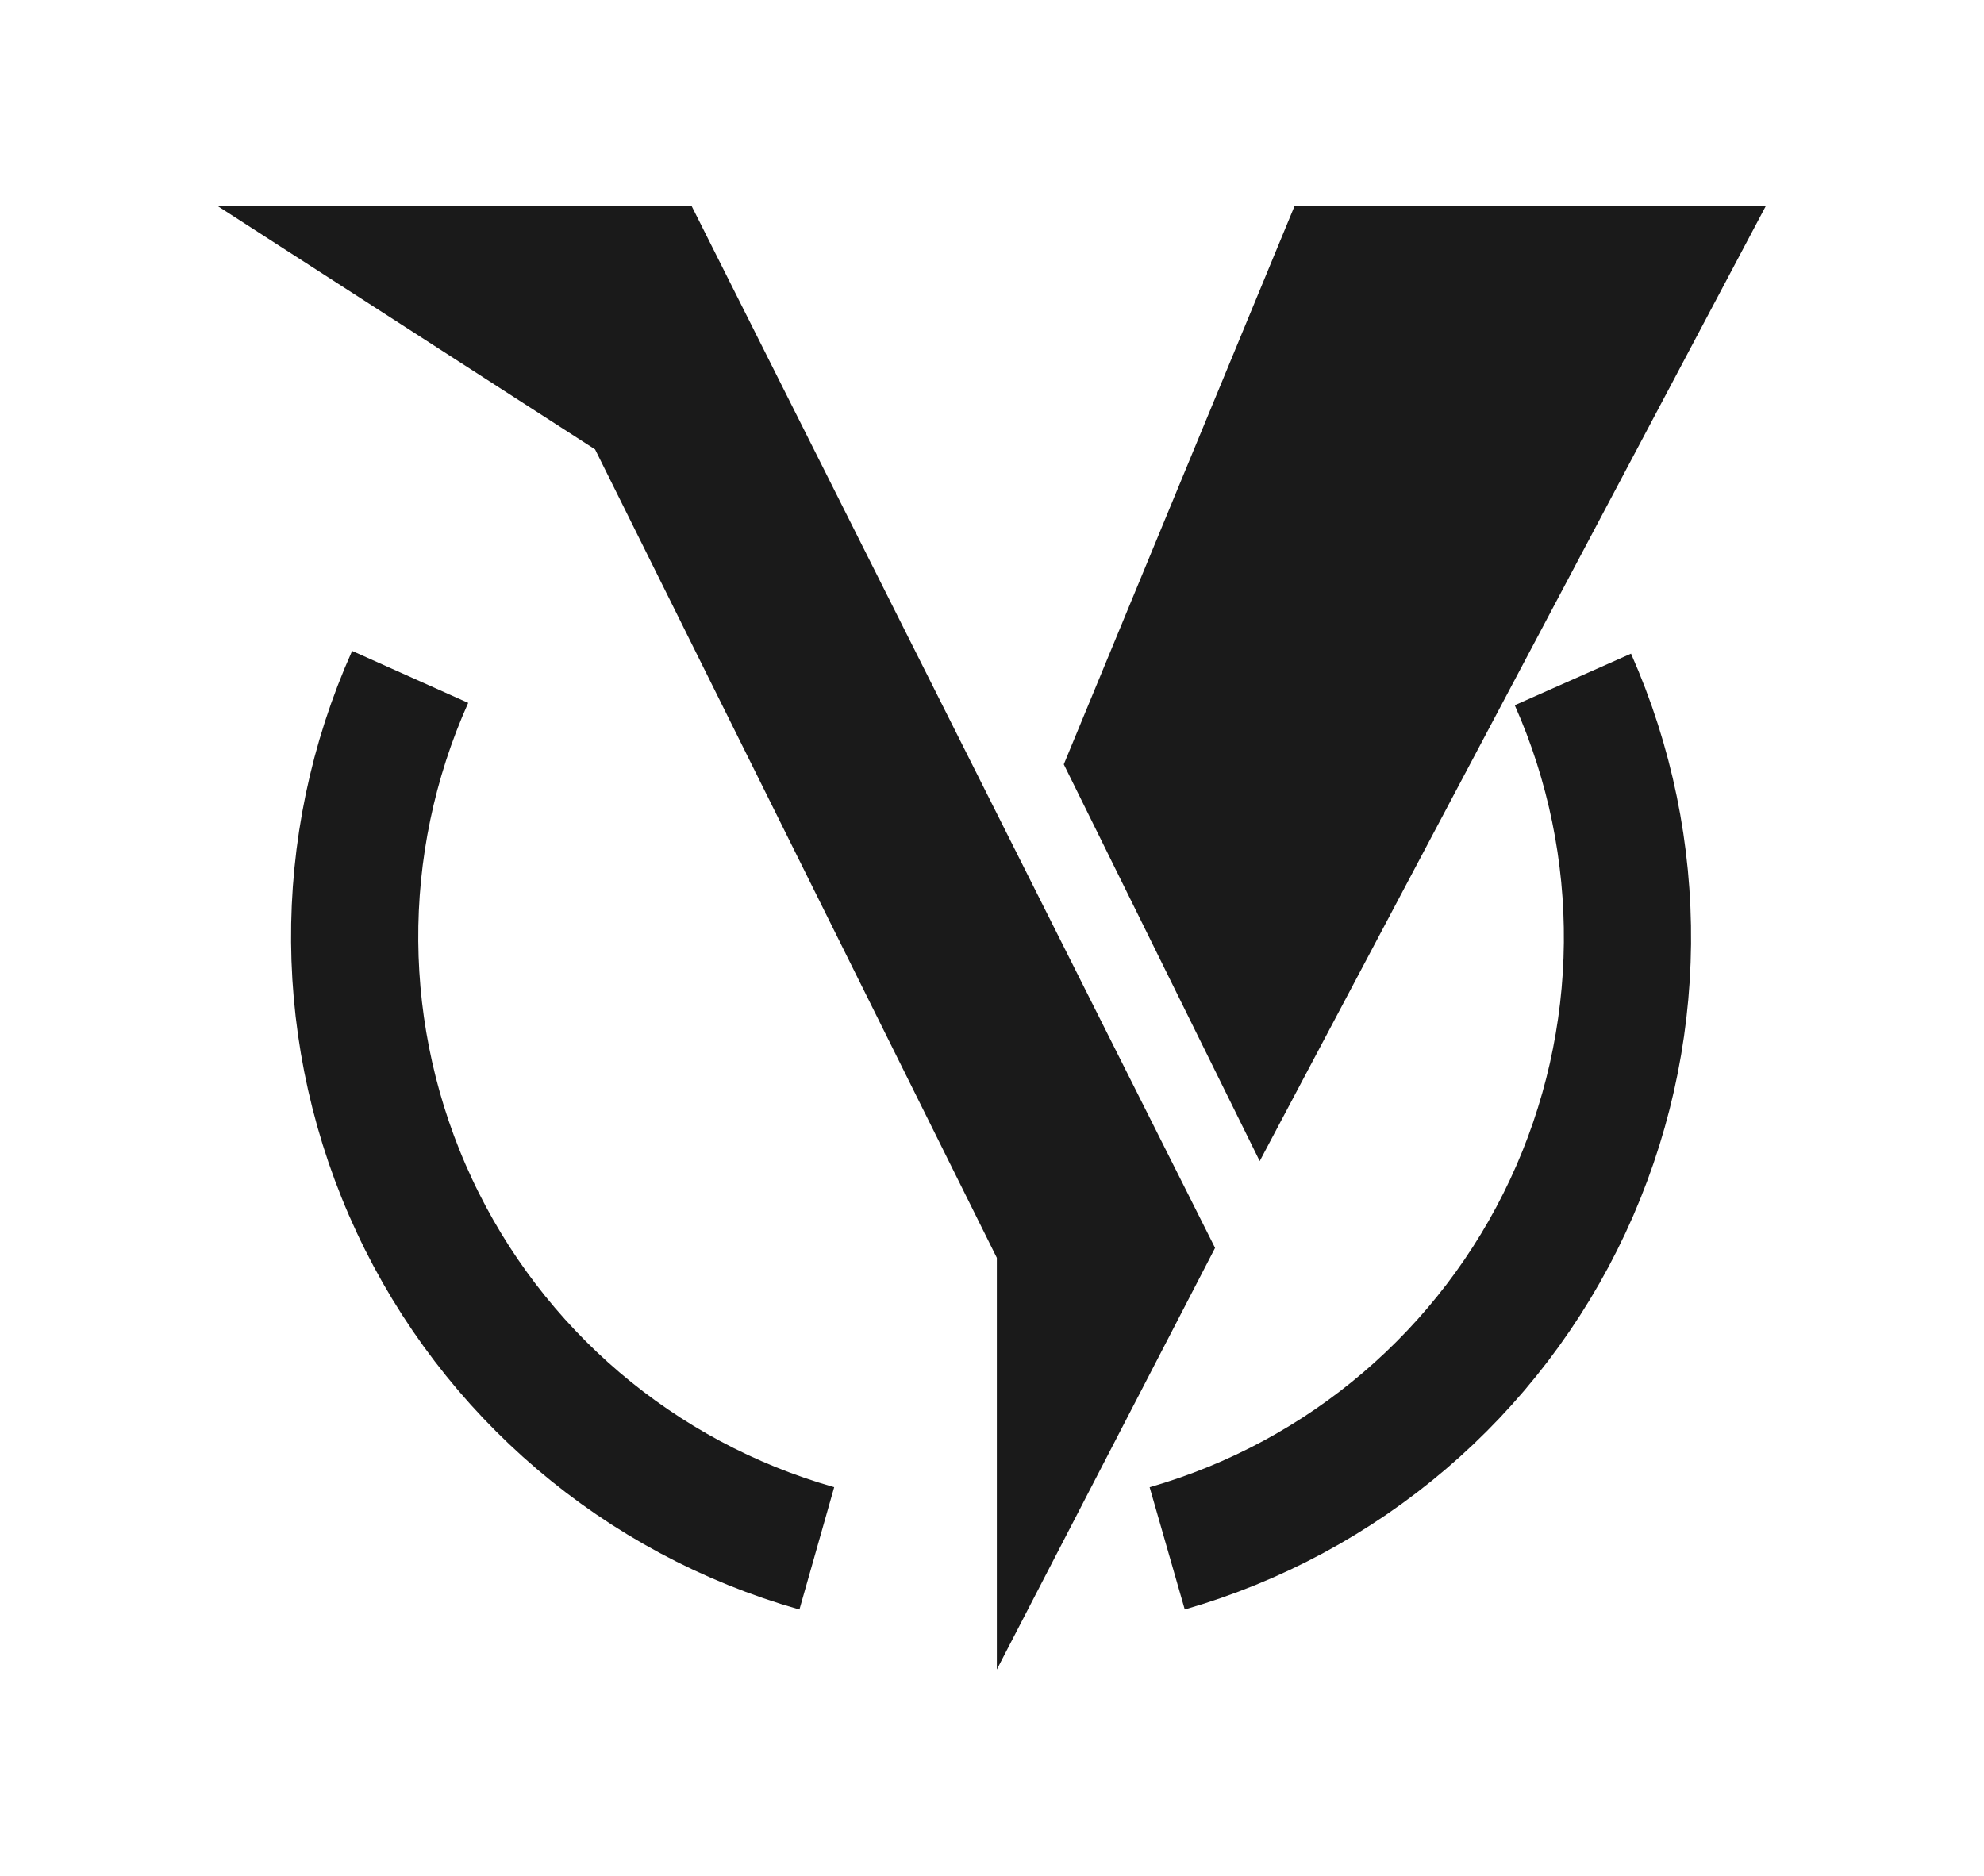
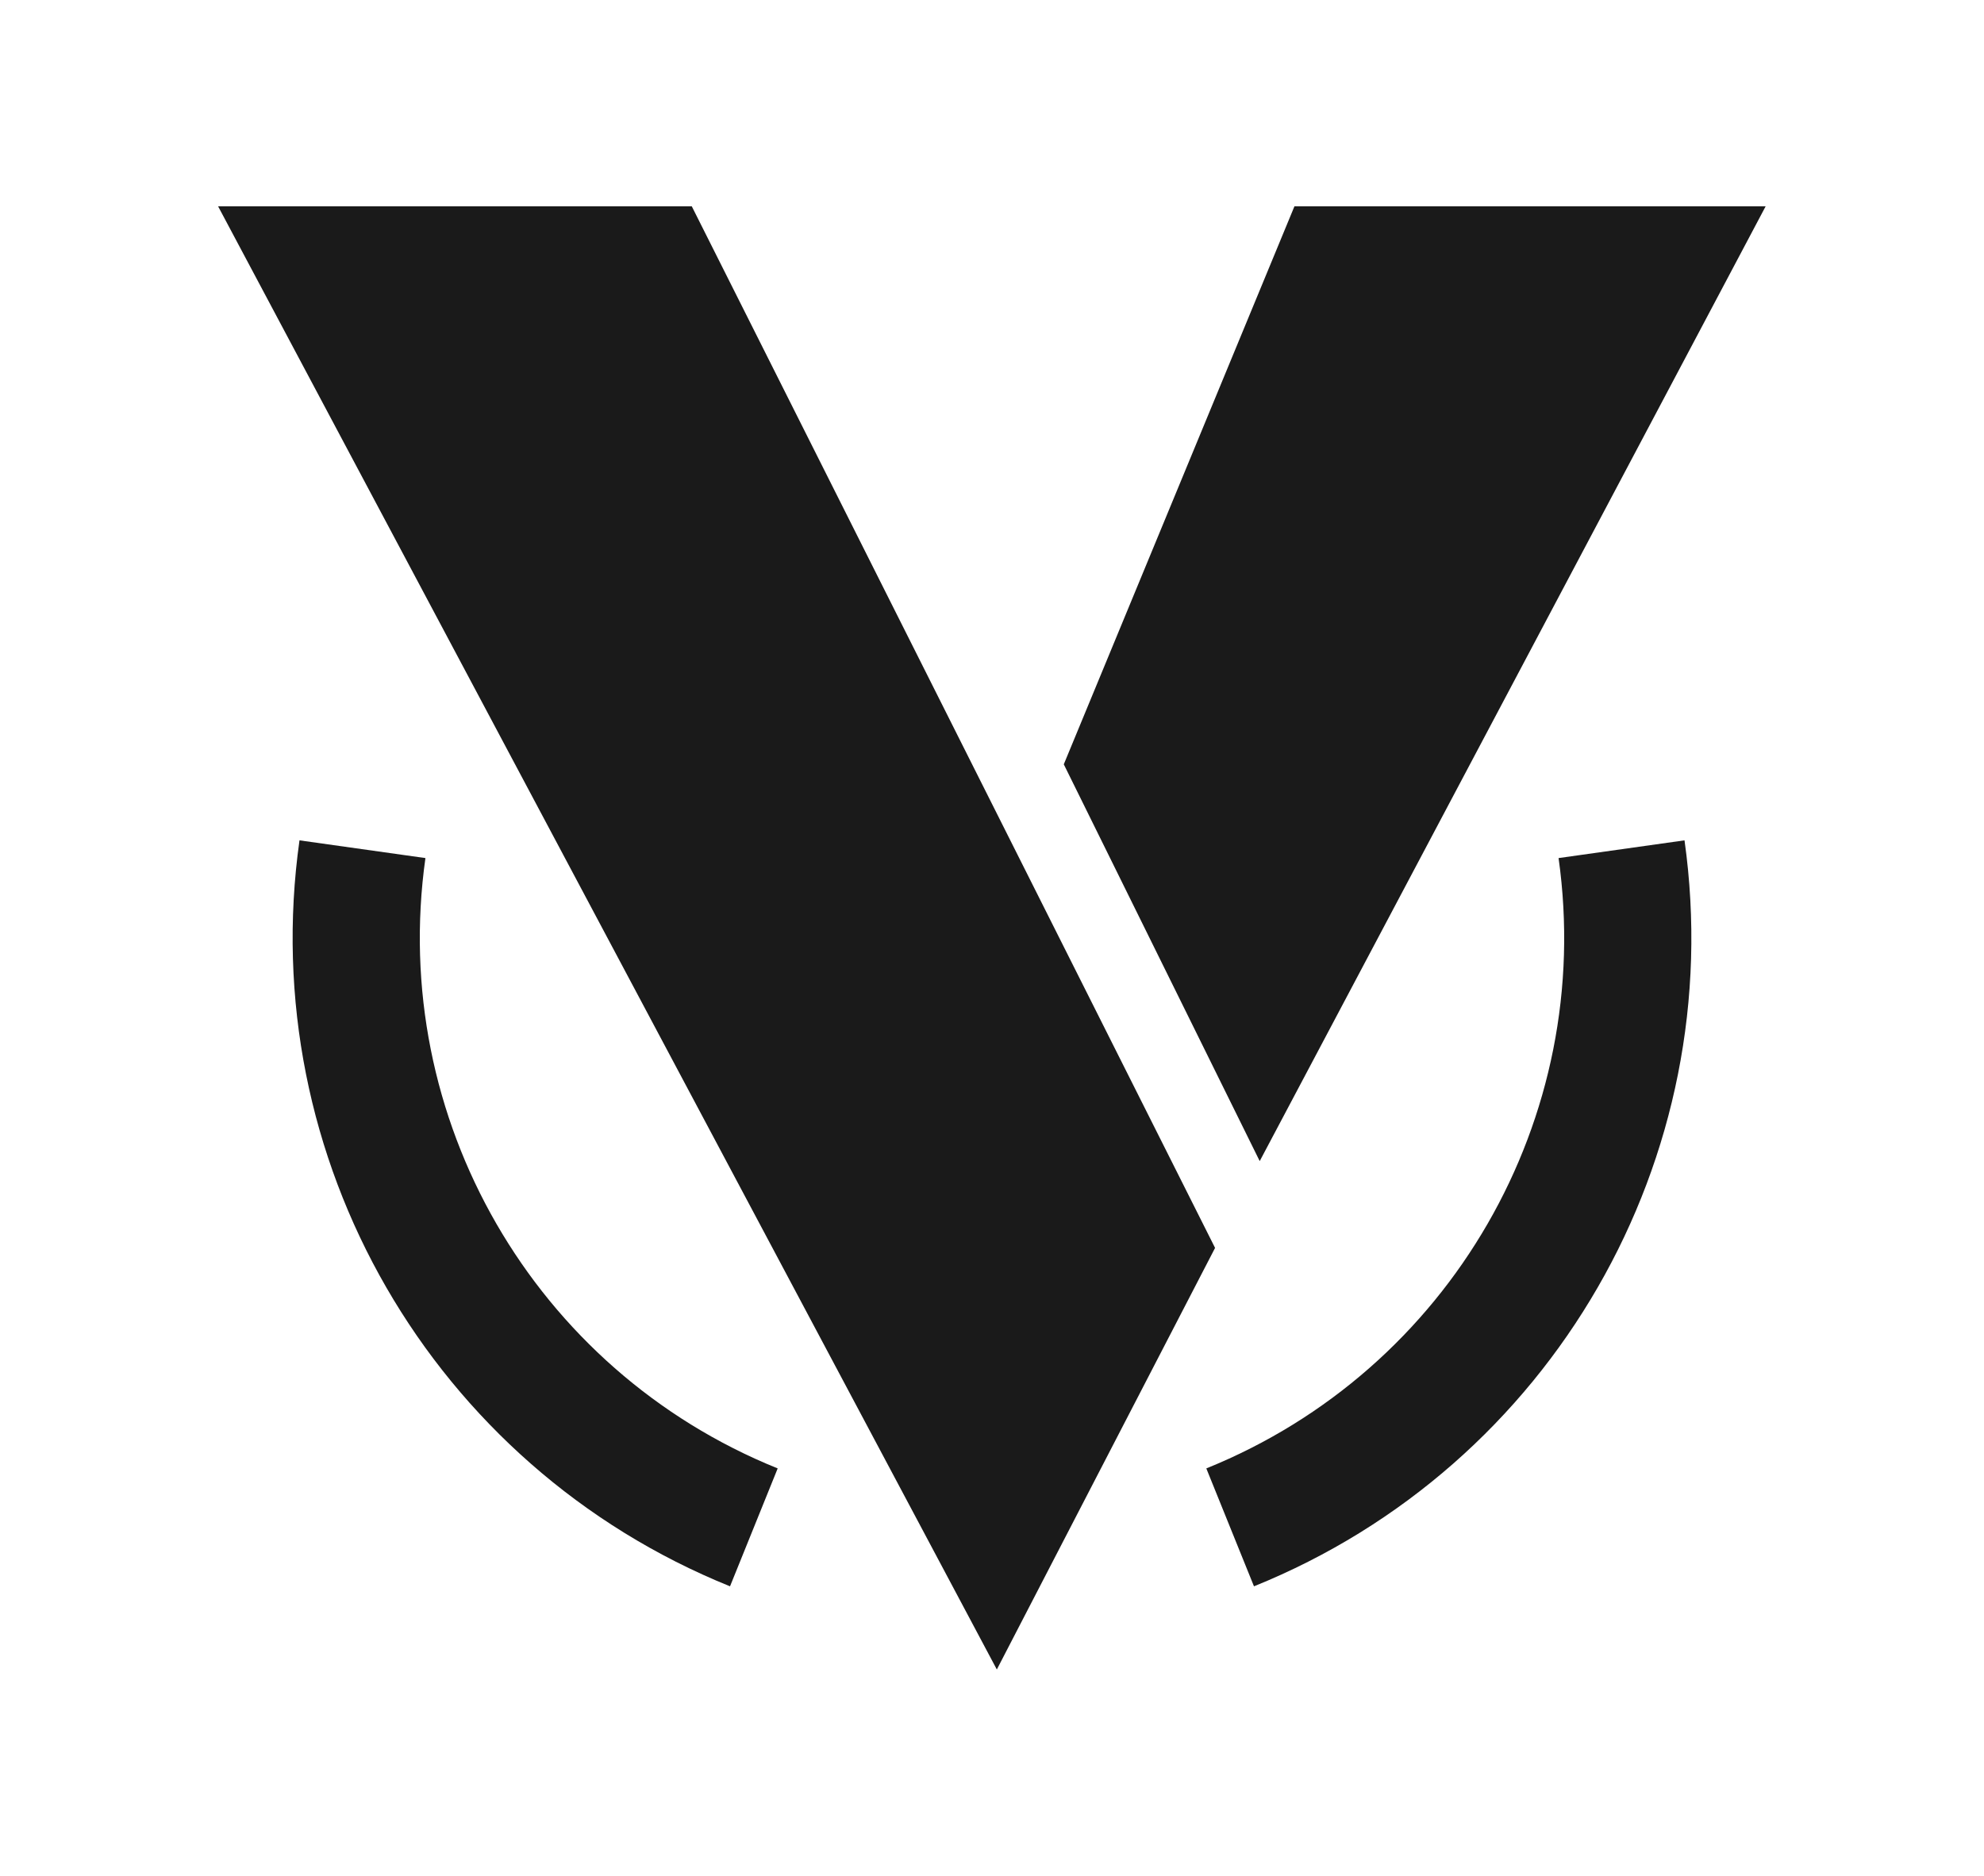
<svg xmlns="http://www.w3.org/2000/svg" viewBox="0 0 624 590" role="img" aria-label="Velta Loop">
  <style>
    svg { color: #1a1a1a; }
    @media (prefers-color-scheme: dark) { svg { color: #f2f2f5; } }
  </style>
  <g fill="currentColor" transform="translate(68.6 64.9) scale(0.78)">
-     <polygon points="0,0 191,0 402,420 314,590 314,424 152,98" />
+     <polygon points="0,0 191,0 402,420 314,590" />
    <polygon points="434,0 624,0 420,385 341,225" />
  </g>
-   <path d="M494.7,213.7 A200,200 0 0 1 367.1,487.0" fill="none" stroke="currentColor" stroke-width="40" />
-   <path d="M129,212.9 A200,200 0 0 0 256.9,487.0" fill="none" stroke="currentColor" stroke-width="40" />
+   <path d="M510,267.1 A200,200 0 0 1 386.9,480.4" fill="none" stroke="currentColor" stroke-width="40" />
+   <path d="M114,267.1 A200,200 0 0 0 237.1,480.4" fill="none" stroke="currentColor" stroke-width="40" />
</svg>
